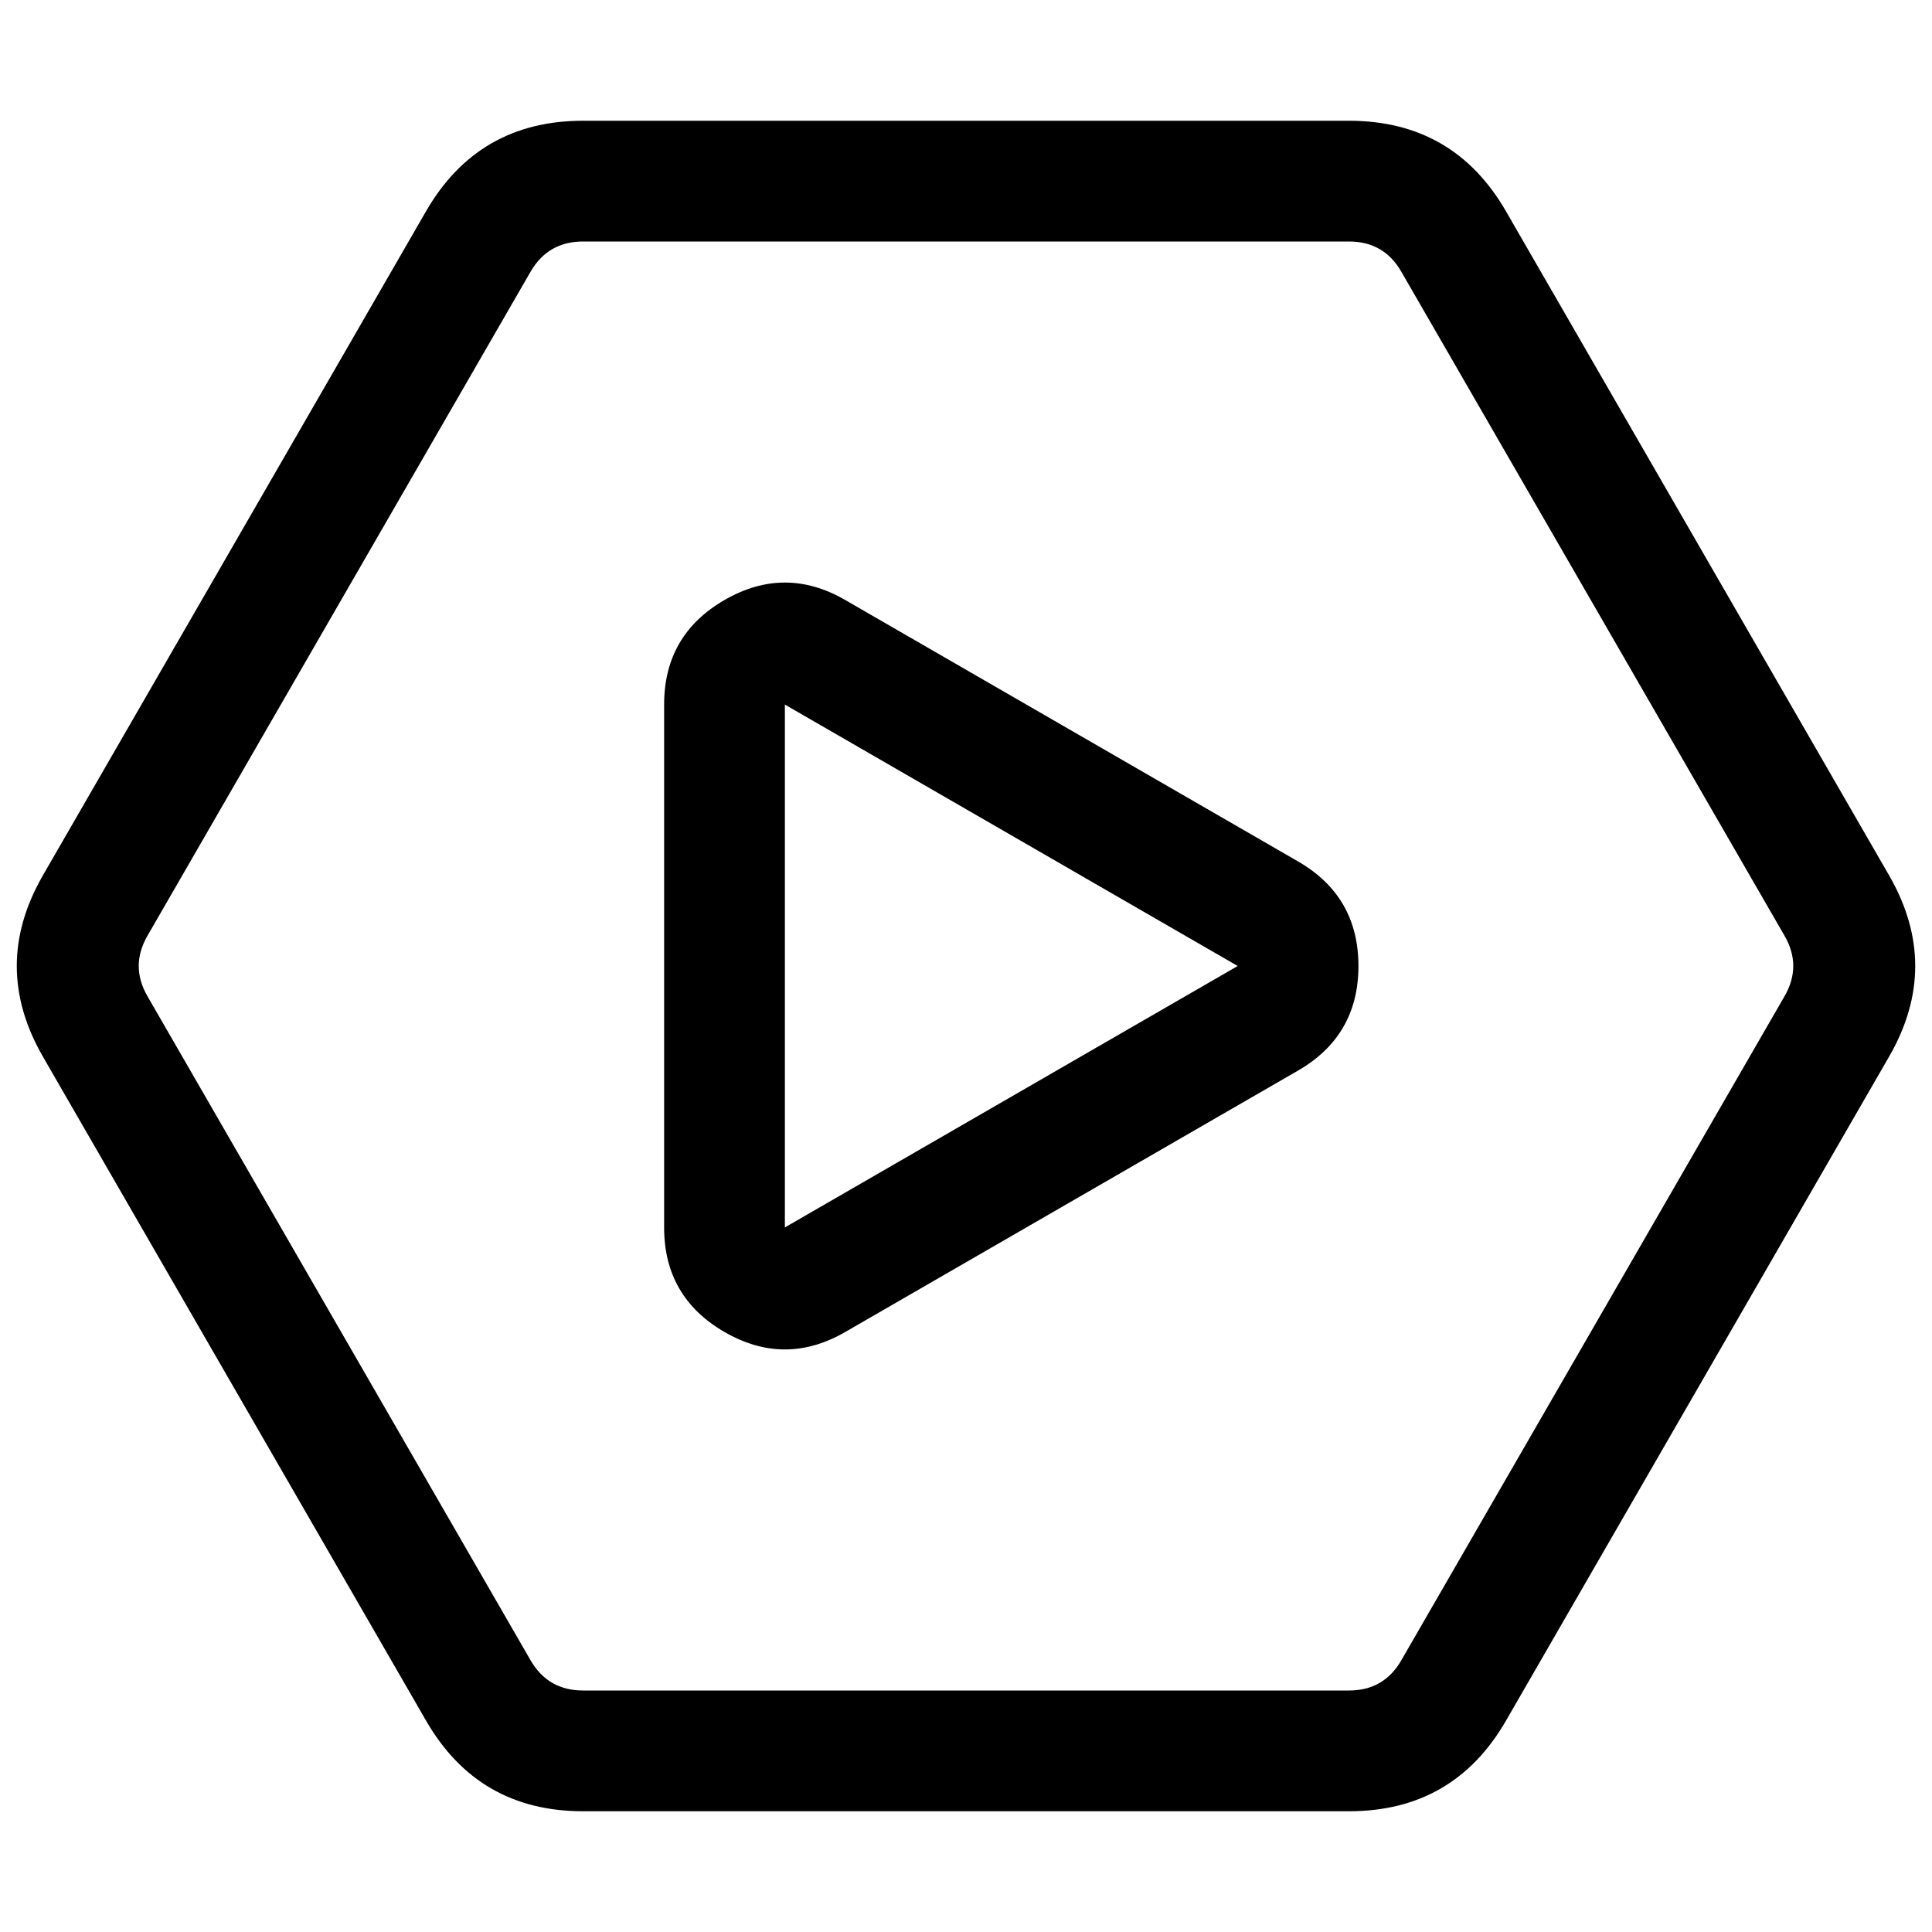
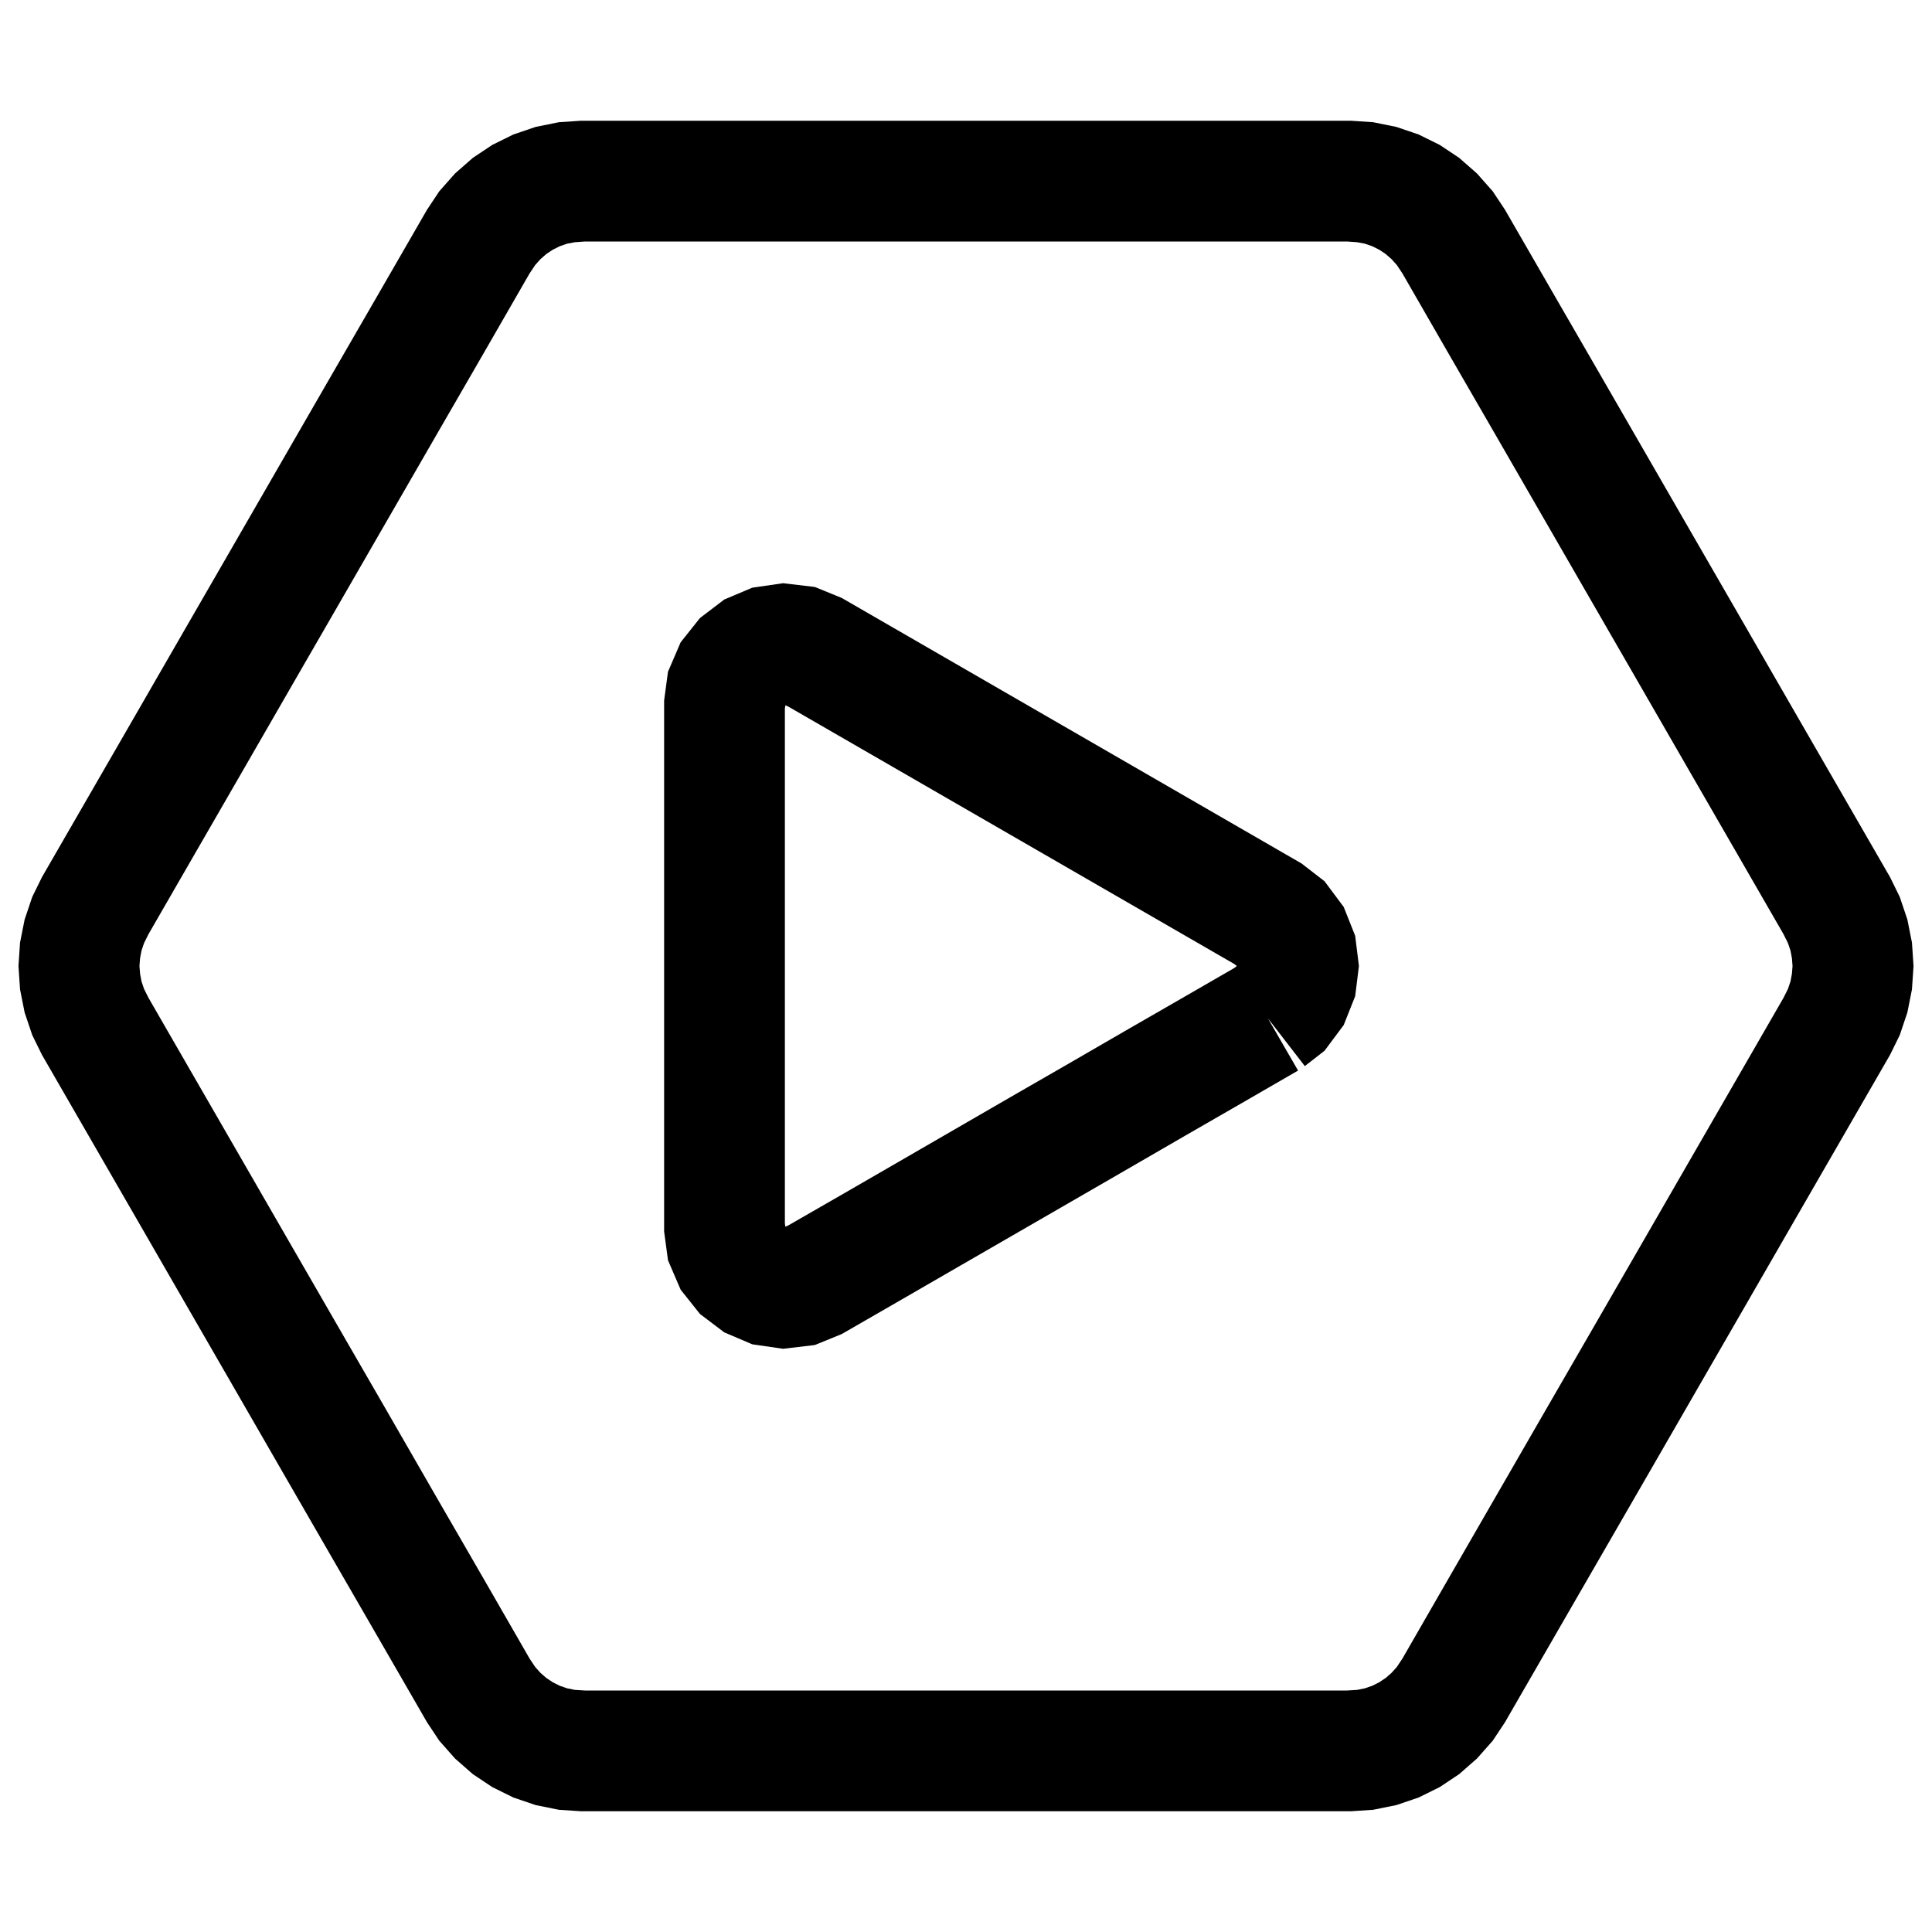
- <svg xmlns="http://www.w3.org/2000/svg" viewBox="0 0 16 16">
-   <path d="M15.645,7.25 Q16.077,8 15.645,8.75 L12.472,14.25 Q12.039,15 11.172,15 L4.828,15 Q3.961,15 3.528,14.249 L0.355,8.75 Q-0.077,8 0.355,7.25 L3.528,1.75 Q3.961,1 4.828,1 L11.172,1 Q12.039,1 12.472,1.75 L15.645,7.25 Z M14.779,7.75 L11.605,2.25 Q11.461,2 11.172,2 L4.828,2 Q4.539,2 4.394,2.25 L1.221,7.75 Q1.077,8 1.221,8.25 L4.394,13.75 Q4.539,14 4.828,14 L11.172,14 Q11.461,14 11.605,13.75 L14.779,8.25 Q14.923,8 14.779,7.75 Z M10.75,8.866 L7,11.031 Q6.5,11.32 6,11.031 Q5.5,10.742 5.5,10.165 L5.5,5.835 Q5.5,5.258 6,4.969 Q6.5,4.68 7,4.969 L10.75,7.134 Q11.25,7.423 11.25,8 Q11.25,8.577 10.75,8.866 Z M10.25,8 L10.25,8 L10.25,8 L6.5,5.835 L6.5,5.835 L6.5,5.835 L6.5,10.165 L6.5,10.165 L10.25,8 Z" fill="#000000" fill-rule="evenodd" />
+ <svg xmlns="http://www.w3.org/2000/svg" width="16" height="16" viewBox="0 0 16 16" fill="none">
+   <path d="M15.653 7.265L15.248 6.563L14.851 5.875L14.455 5.188L14.058 4.5L13.265 3.125L12.868 2.438L12.463 1.736L12.362 1.584L12.232 1.437L12.085 1.308L11.923 1.2L11.749 1.114L11.564 1.051L11.371 1.012L11.189 1L4.811 1L4.629 1.012L4.436 1.051L4.251 1.114L4.077 1.2L3.915 1.308L3.768 1.437L3.638 1.584L3.537 1.736L3.132 2.438L2.735 3.125L1.942 4.5L1.545 5.188L1.149 5.875L0.752 6.563L0.347 7.265L0.267 7.428L0.204 7.615L0.166 7.806L0.153 8L0.166 8.194L0.204 8.385L0.267 8.572L0.347 8.735L0.752 9.437L1.149 10.125L1.545 10.812L1.942 11.5L2.338 12.187L2.735 12.875L3.132 13.562L3.537 14.264L3.638 14.416L3.768 14.563L3.915 14.692L4.077 14.8L4.251 14.886L4.436 14.949L4.629 14.988L4.811 15L11.189 15L11.371 14.988L11.564 14.949L11.749 14.886L11.923 14.8L12.085 14.692L12.232 14.563L12.362 14.416L12.463 14.264L12.868 13.562L13.662 12.187L14.058 11.5L14.455 10.812L14.851 10.125L15.248 9.437L15.653 8.735L15.733 8.572L15.796 8.385L15.834 8.194L15.847 8L15.834 7.806L15.796 7.615L15.733 7.428L15.653 7.265ZM14.77 7.736L14.807 7.81L14.828 7.872L14.84 7.936L14.845 8L14.84 8.064L14.828 8.128L14.807 8.19L14.77 8.264L14.382 8.937L13.985 9.625L13.589 10.312L13.192 11L12.795 11.687L12.002 13.062L11.614 13.736L11.568 13.805L11.524 13.854L11.476 13.896L11.422 13.932L11.364 13.961L11.303 13.982L11.239 13.995L11.156 14L4.844 14L4.761 13.995L4.697 13.982L4.636 13.961L4.578 13.932L4.524 13.896L4.476 13.854L4.432 13.805L4.386 13.736L3.998 13.062L3.601 12.375L3.205 11.687L2.808 11L2.411 10.312L2.015 9.625L1.618 8.937L1.23 8.264L1.193 8.19L1.172 8.128L1.16 8.064L1.155 8L1.16 7.936L1.172 7.872L1.193 7.81L1.23 7.736L1.618 7.063L2.015 6.375L2.411 5.688L2.808 5L3.601 3.625L3.998 2.938L4.386 2.264L4.432 2.195L4.476 2.146L4.524 2.104L4.578 2.068L4.636 2.039L4.697 2.018L4.761 2.006L4.844 2L11.156 2L11.239 2.006L11.303 2.018L11.364 2.039L11.422 2.068L11.476 2.104L11.524 2.146L11.568 2.195L11.614 2.264L12.002 2.938L12.399 3.625L13.192 5L13.589 5.688L13.985 6.375L14.382 7.063L14.77 7.736Z" fill="#000000" />
+   <path d="M10.5 8.433L10.806 8.829L10.969 8.702L11.128 8.489L11.223 8.25L11.254 8L11.223 7.75L11.128 7.511L10.969 7.298L10.779 7.151L6.971 4.952L6.748 4.861L6.485 4.83L6.23 4.867L5.998 4.965L5.797 5.118L5.637 5.319L5.532 5.563L5.5 5.801L5.5 10.199L5.532 10.437L5.637 10.681L5.797 10.882L5.998 11.034L6.23 11.133L6.485 11.17L6.748 11.139L6.971 11.048L7.469 10.761L7.938 10.49L8.875 9.949L9.344 9.678L9.812 9.407L10.281 9.137L10.75 8.866L10.5 8.433ZM6.504 10.159L6.5 10.131L6.5 5.869L6.504 5.841L6.529 5.852L10.221 7.983L10.243 8L10.221 8.017L9.781 8.271L9.312 8.541L8.844 8.812L8.375 9.082L7.438 9.624L6.969 9.895L6.529 10.148L6.504 10.159Z" fill="#000000" />
</svg>
